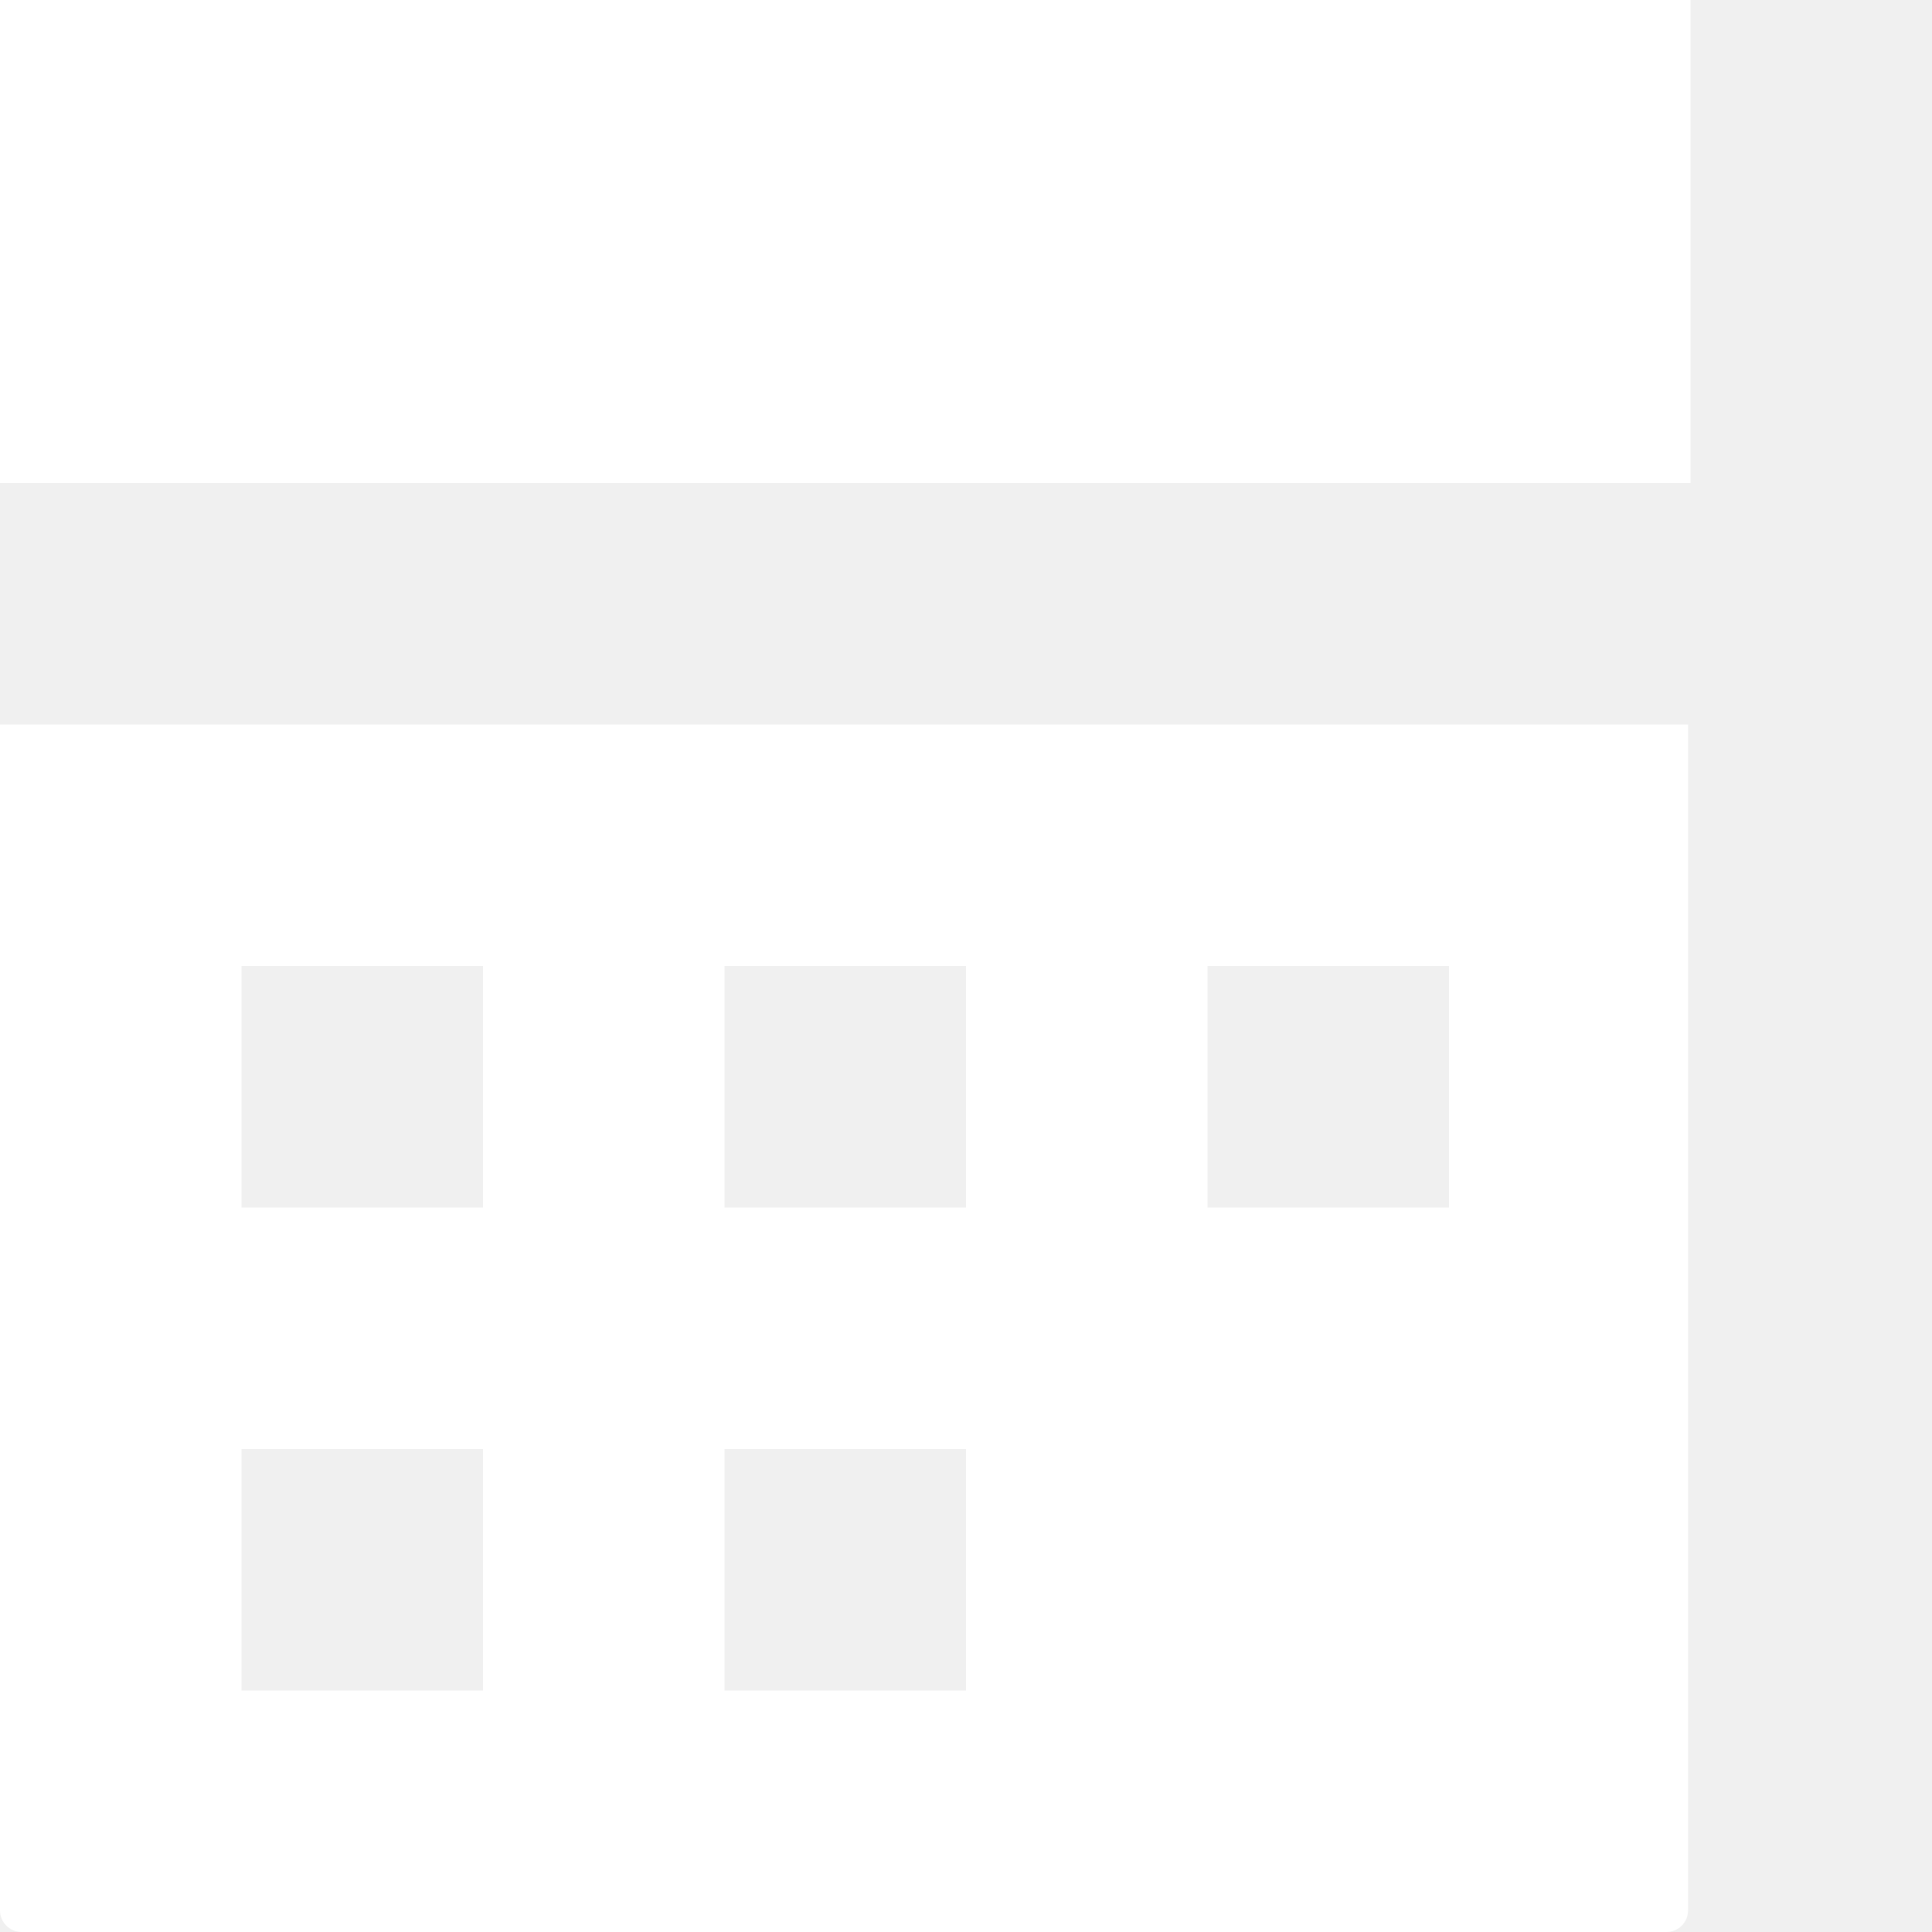
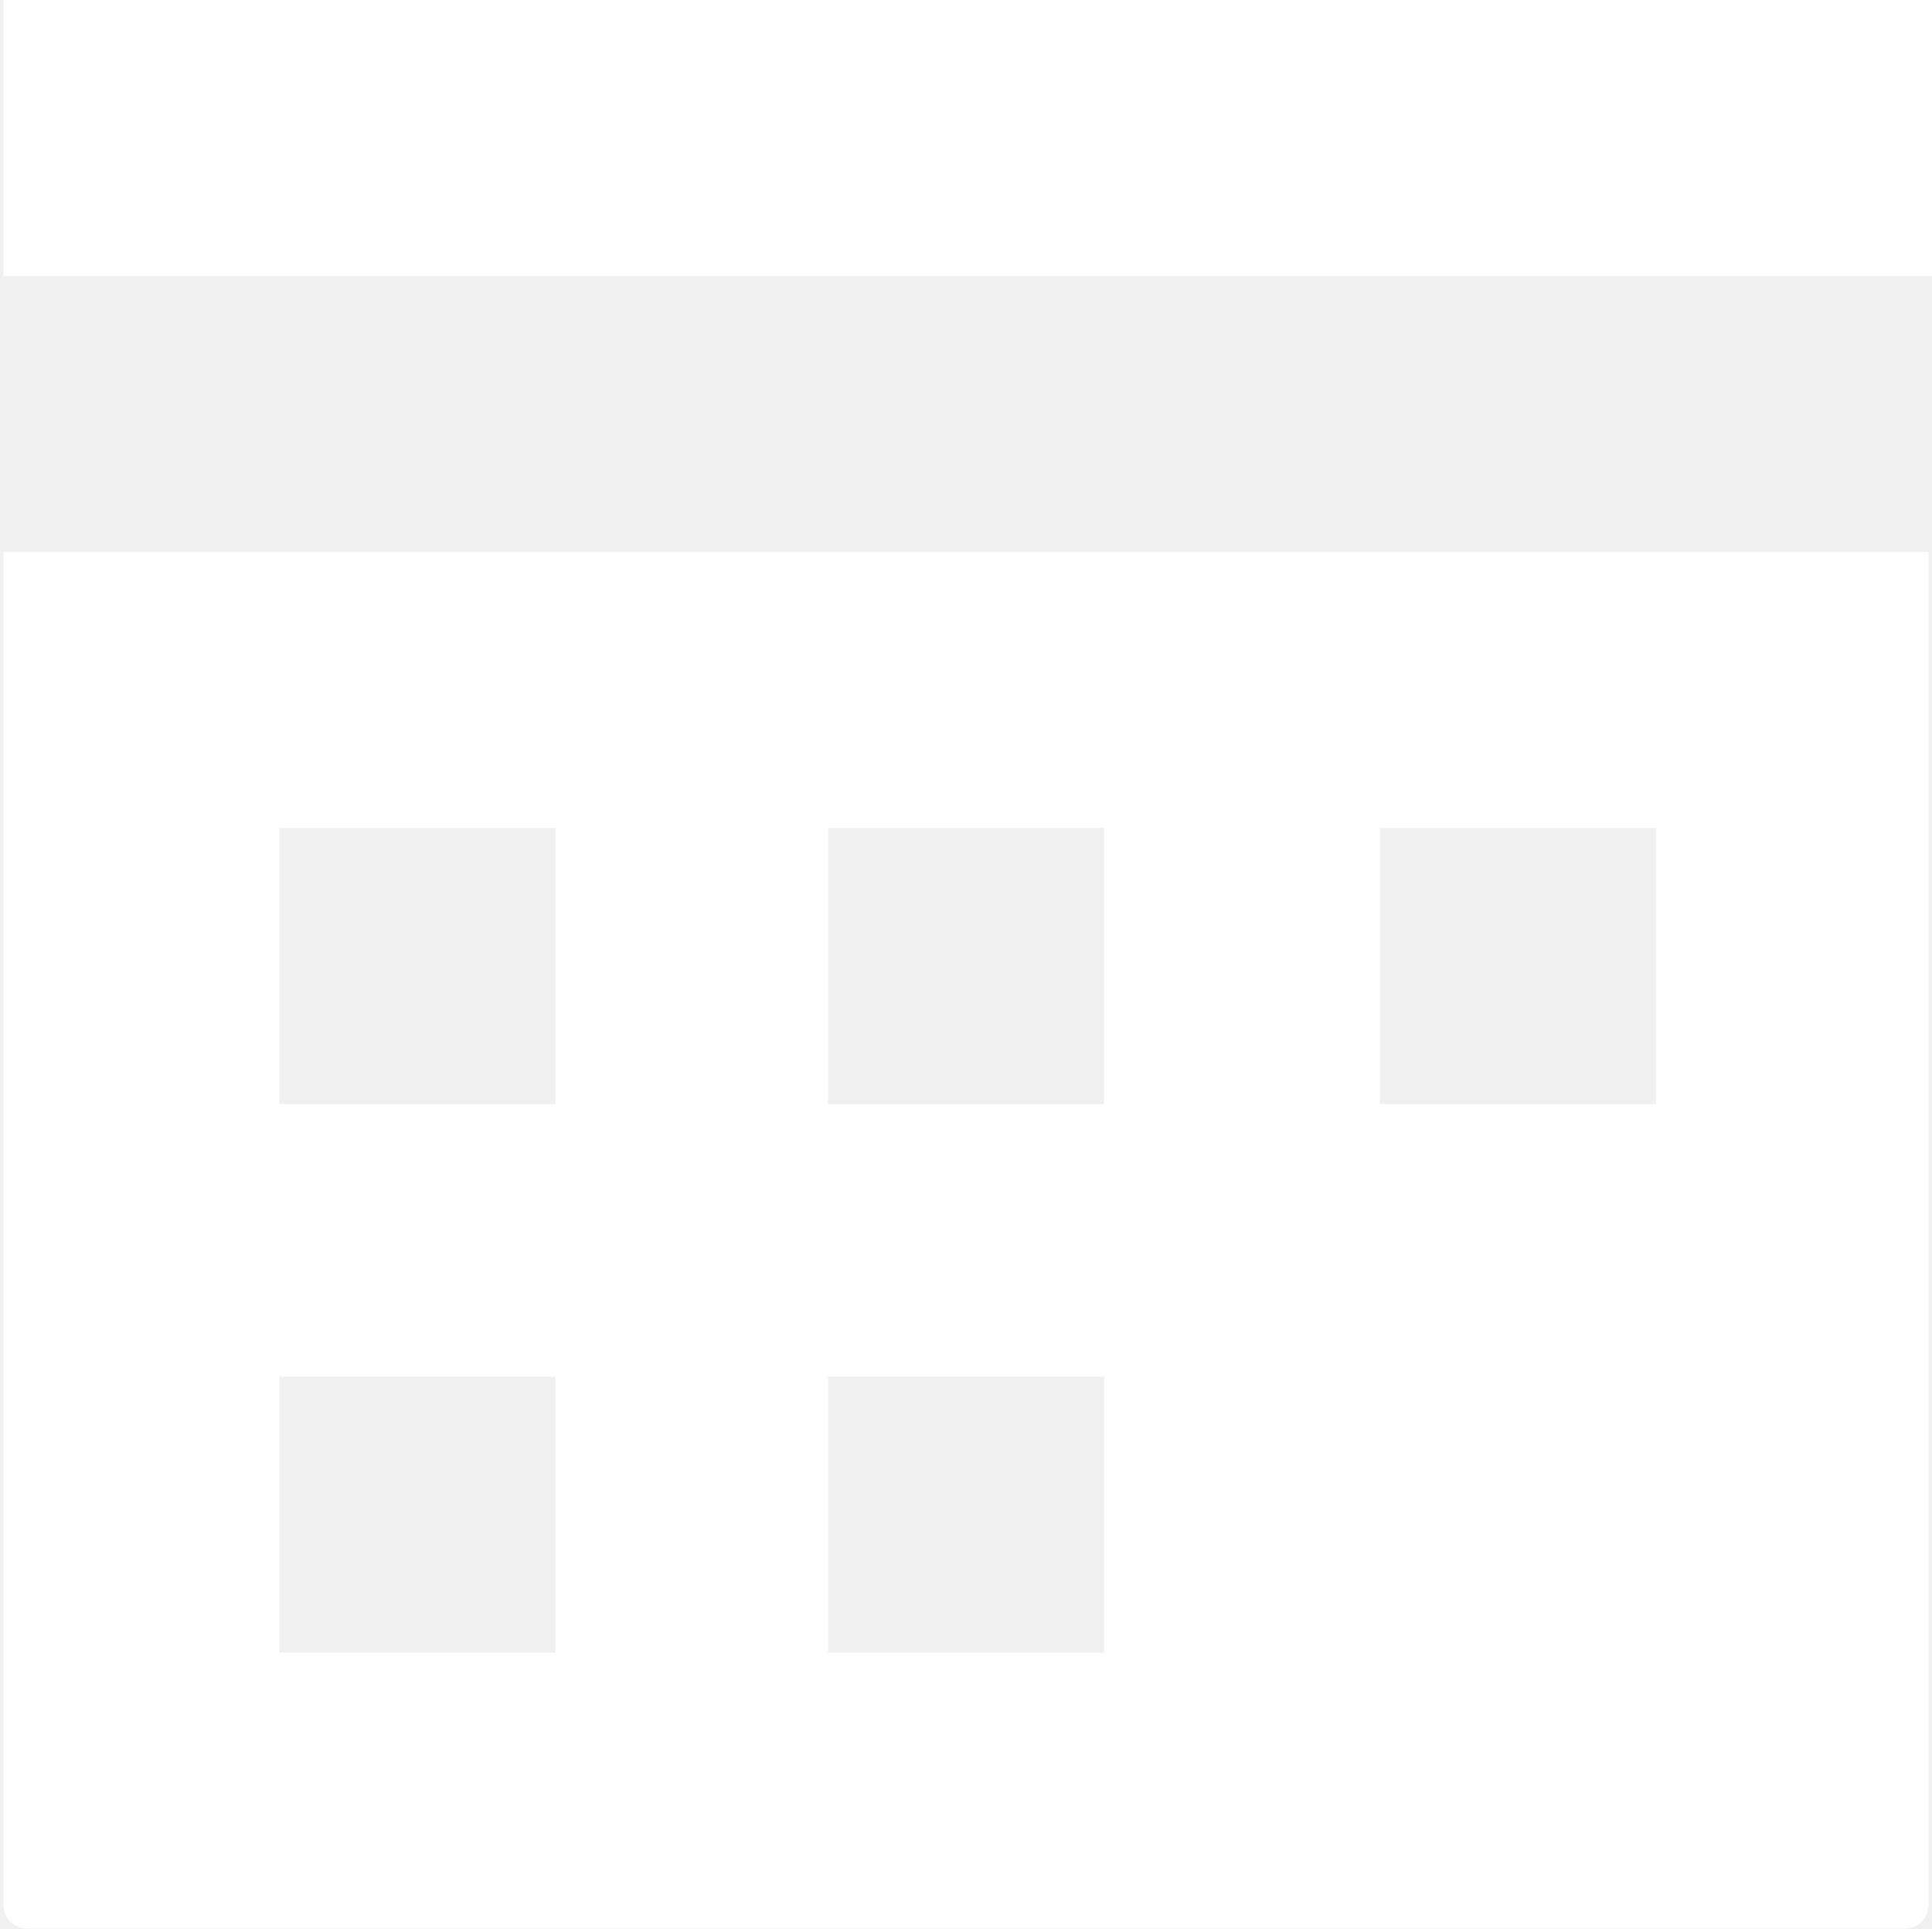
- <svg xmlns="http://www.w3.org/2000/svg" version="1.1" id="Layer_1" x="0px" y="0px" viewBox="0 0 8 8" style="enable-background:new 0 0 8 8;" xml:space="preserve">
+ <svg xmlns="http://www.w3.org/2000/svg" version="1.1" id="Layer_1" x="0px" y="0px" viewBox="0 0 56 55.9" style="enable-background:new 0 0 56 55.9;" xml:space="preserve">
  <style type="text/css">
	.st0{fill:#FFFFFF;}
</style>
-   <path class="st0" d="M0 0v2h7v-2h-7zm0 3v4.91c0 .05.04.09.09.09h6.81c.05 0 .09-.04.09-.09v-4.91h-7zm1 1h1v1h-1v-1zm2 0h1v1h-1v-1zm2 0h1v1h-1v-1zm-4 2h1v1h-1v-1zm2 0h1v1h-1v-1z" />
+   <path class="st0" d="M0.1,0v8H56V0H0.1z M0.1,16v39.2c0,0.4,0.3,0.7,0.7,0.7h54.4c0.4,0,0.7-0.3,0.7-0.7V16H0.1L0.1,16z M8.1,24h8v8  h-8V24z M24,24h8v8h-8V24z M40,24h8v8h-8V24z M8.1,39.9h8v8h-8V39.9z M24,39.9h8v8h-8V39.9z" />
</svg>
